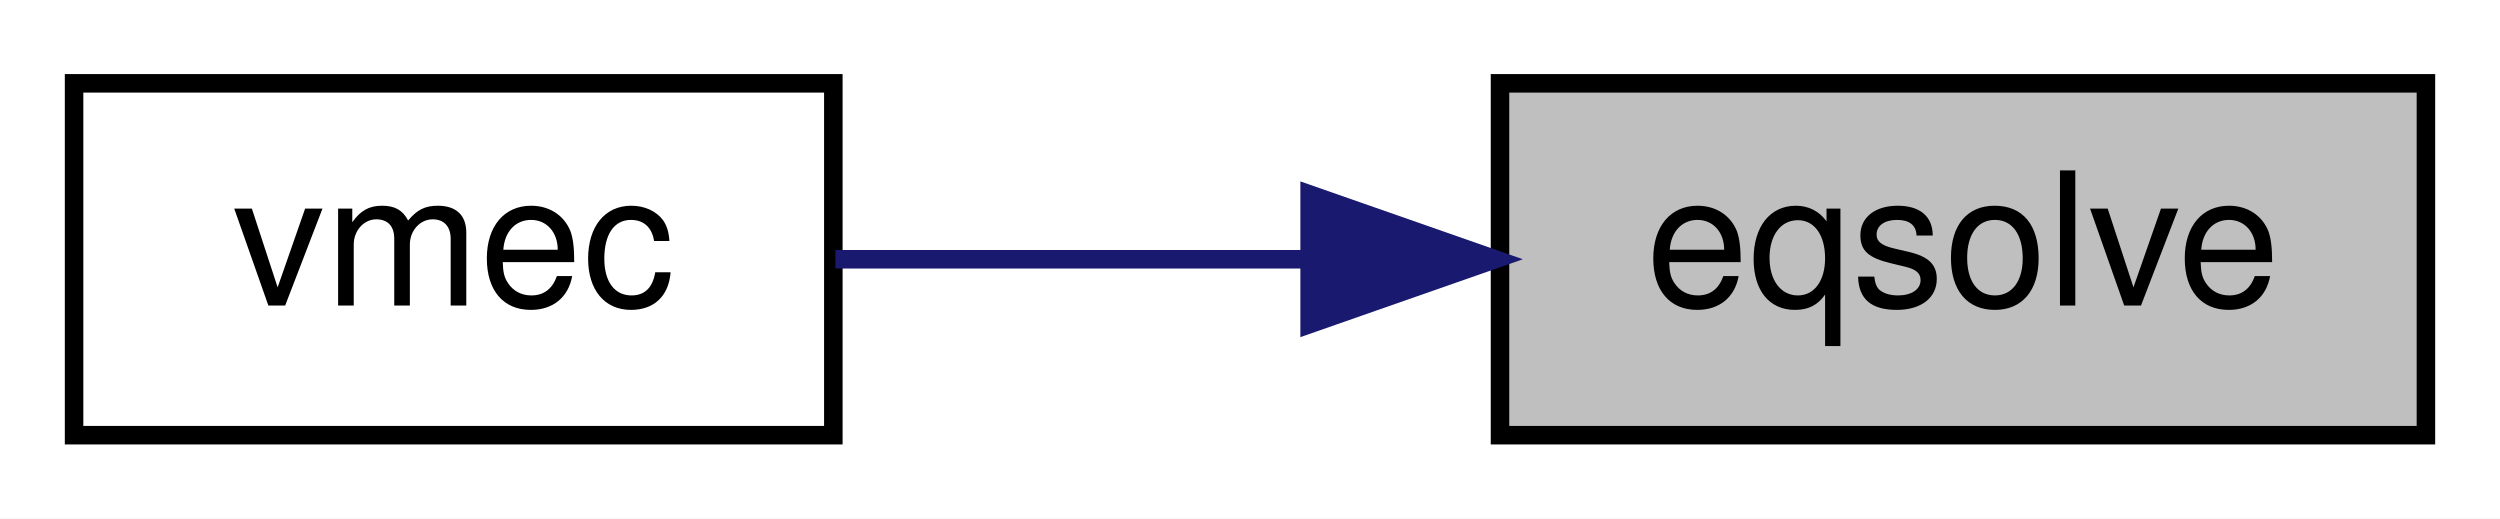
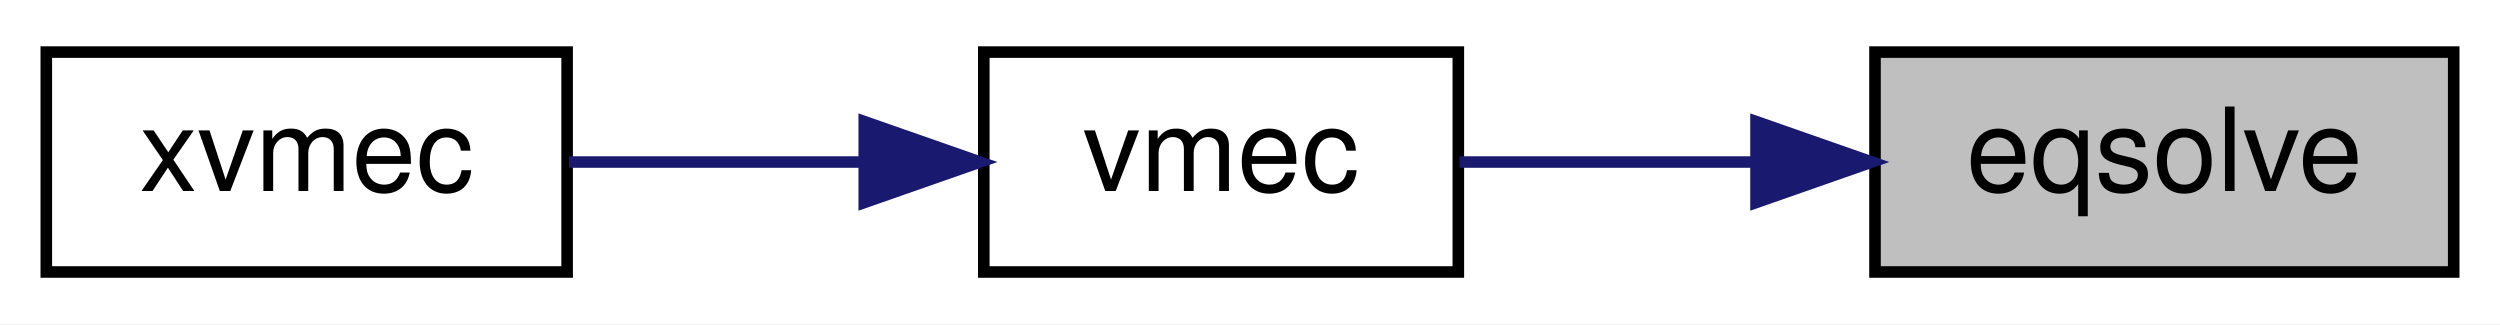
- <svg xmlns="http://www.w3.org/2000/svg" xmlns:xlink="http://www.w3.org/1999/xlink" width="135pt" height="28pt" viewBox="0.00 0.00 135.00 28.00">
+ <svg xmlns="http://www.w3.org/2000/svg" xmlns:xlink="http://www.w3.org/1999/xlink" width="216pt" height="28pt" viewBox="0.00 0.00 216.00 28.00">
  <g id="graph0" class="graph" transform="scale(1 1) rotate(0) translate(4 24)">
-     <polygon fill="white" stroke="transparent" points="-4,4 -4,-24 131,-24 131,4 -4,4" />
+     <polygon fill="white" stroke="transparent" points="-4,4 -4,-24 212,-24 212,4 -4,4" />
    <g id="node1" class="node">
      <g id="a_node1">
        <a xlink:title="Iteratively evolve the Fourier coefficients that specify the equilibrium.">
-           <polygon fill="#bfbfbf" stroke="black" points="77,-0.5 77,-19.5 127,-19.5 127,-0.5 77,-0.5" />
-           <text text-anchor="middle" x="102" y="-7.5" font-family="Helvetica,sans-Serif" font-size="10.00">eqsolve</text>
+           <polygon fill="#bfbfbf" stroke="black" points="158,-0.5 158,-19.5 208,-19.5 208,-0.5 158,-0.5" />
+           <text text-anchor="middle" x="183" y="-7.5" font-family="Helvetica,sans-Serif" font-size="10.00">eqsolve</text>
        </a>
      </g>
    </g>
    <g id="node2" class="node">
      <g id="a_node2">
        <a xlink:href="../../db/d61/vmec_8f90.html#a6d38ab7be2f9d818da4541e1d352ea23" target="_top" xlink:title="Main driver for VMEC.">
-           <polygon fill="white" stroke="black" points="0,-0.5 0,-19.5 41,-19.5 41,-0.5 0,-0.5" />
-           <text text-anchor="middle" x="20.5" y="-7.5" font-family="Helvetica,sans-Serif" font-size="10.00">vmec</text>
+           <polygon fill="white" stroke="black" points="81,-0.5 81,-19.5 122,-19.5 122,-0.5 81,-0.5" />
+           <text text-anchor="middle" x="101.5" y="-7.5" font-family="Helvetica,sans-Serif" font-size="10.00">vmec</text>
        </a>
      </g>
    </g>
    <g id="edge1" class="edge">
-       <path fill="none" stroke="midnightblue" d="M66.71,-10C57.96,-10 48.84,-10 41.11,-10" />
-       <polygon fill="midnightblue" stroke="midnightblue" points="66.72,-13.5 76.72,-10 66.72,-6.5 66.72,-13.5" />
+       <path fill="none" stroke="midnightblue" d="M147.71,-10C138.96,-10 129.84,-10 122.11,-10" />
+       <polygon fill="midnightblue" stroke="midnightblue" points="147.72,-13.5 157.72,-10 147.72,-6.5 147.72,-13.5" />
+     </g>
+     <g id="node3" class="node">
+       <g id="a_node3">
+         <a xlink:href="../../db/d61/vmec_8f90.html#ace5bdf043bb85c8f0a9fc582bdb55725" target="_top" xlink:title="Main program of VMEC.">
+           <polygon fill="white" stroke="black" points="0,-0.5 0,-19.5 45,-19.5 45,-0.5 0,-0.5" />
+           <text text-anchor="middle" x="22.5" y="-7.5" font-family="Helvetica,sans-Serif" font-size="10.00">xvmec</text>
+         </a>
+       </g>
+     </g>
+     <g id="edge2" class="edge">
+       <path fill="none" stroke="midnightblue" d="M70.42,-10C61.99,-10 52.99,-10 45.16,-10" />
+       <polygon fill="midnightblue" stroke="midnightblue" points="70.67,-13.5 80.67,-10 70.67,-6.5 70.67,-13.5" />
    </g>
  </g>
</svg>
